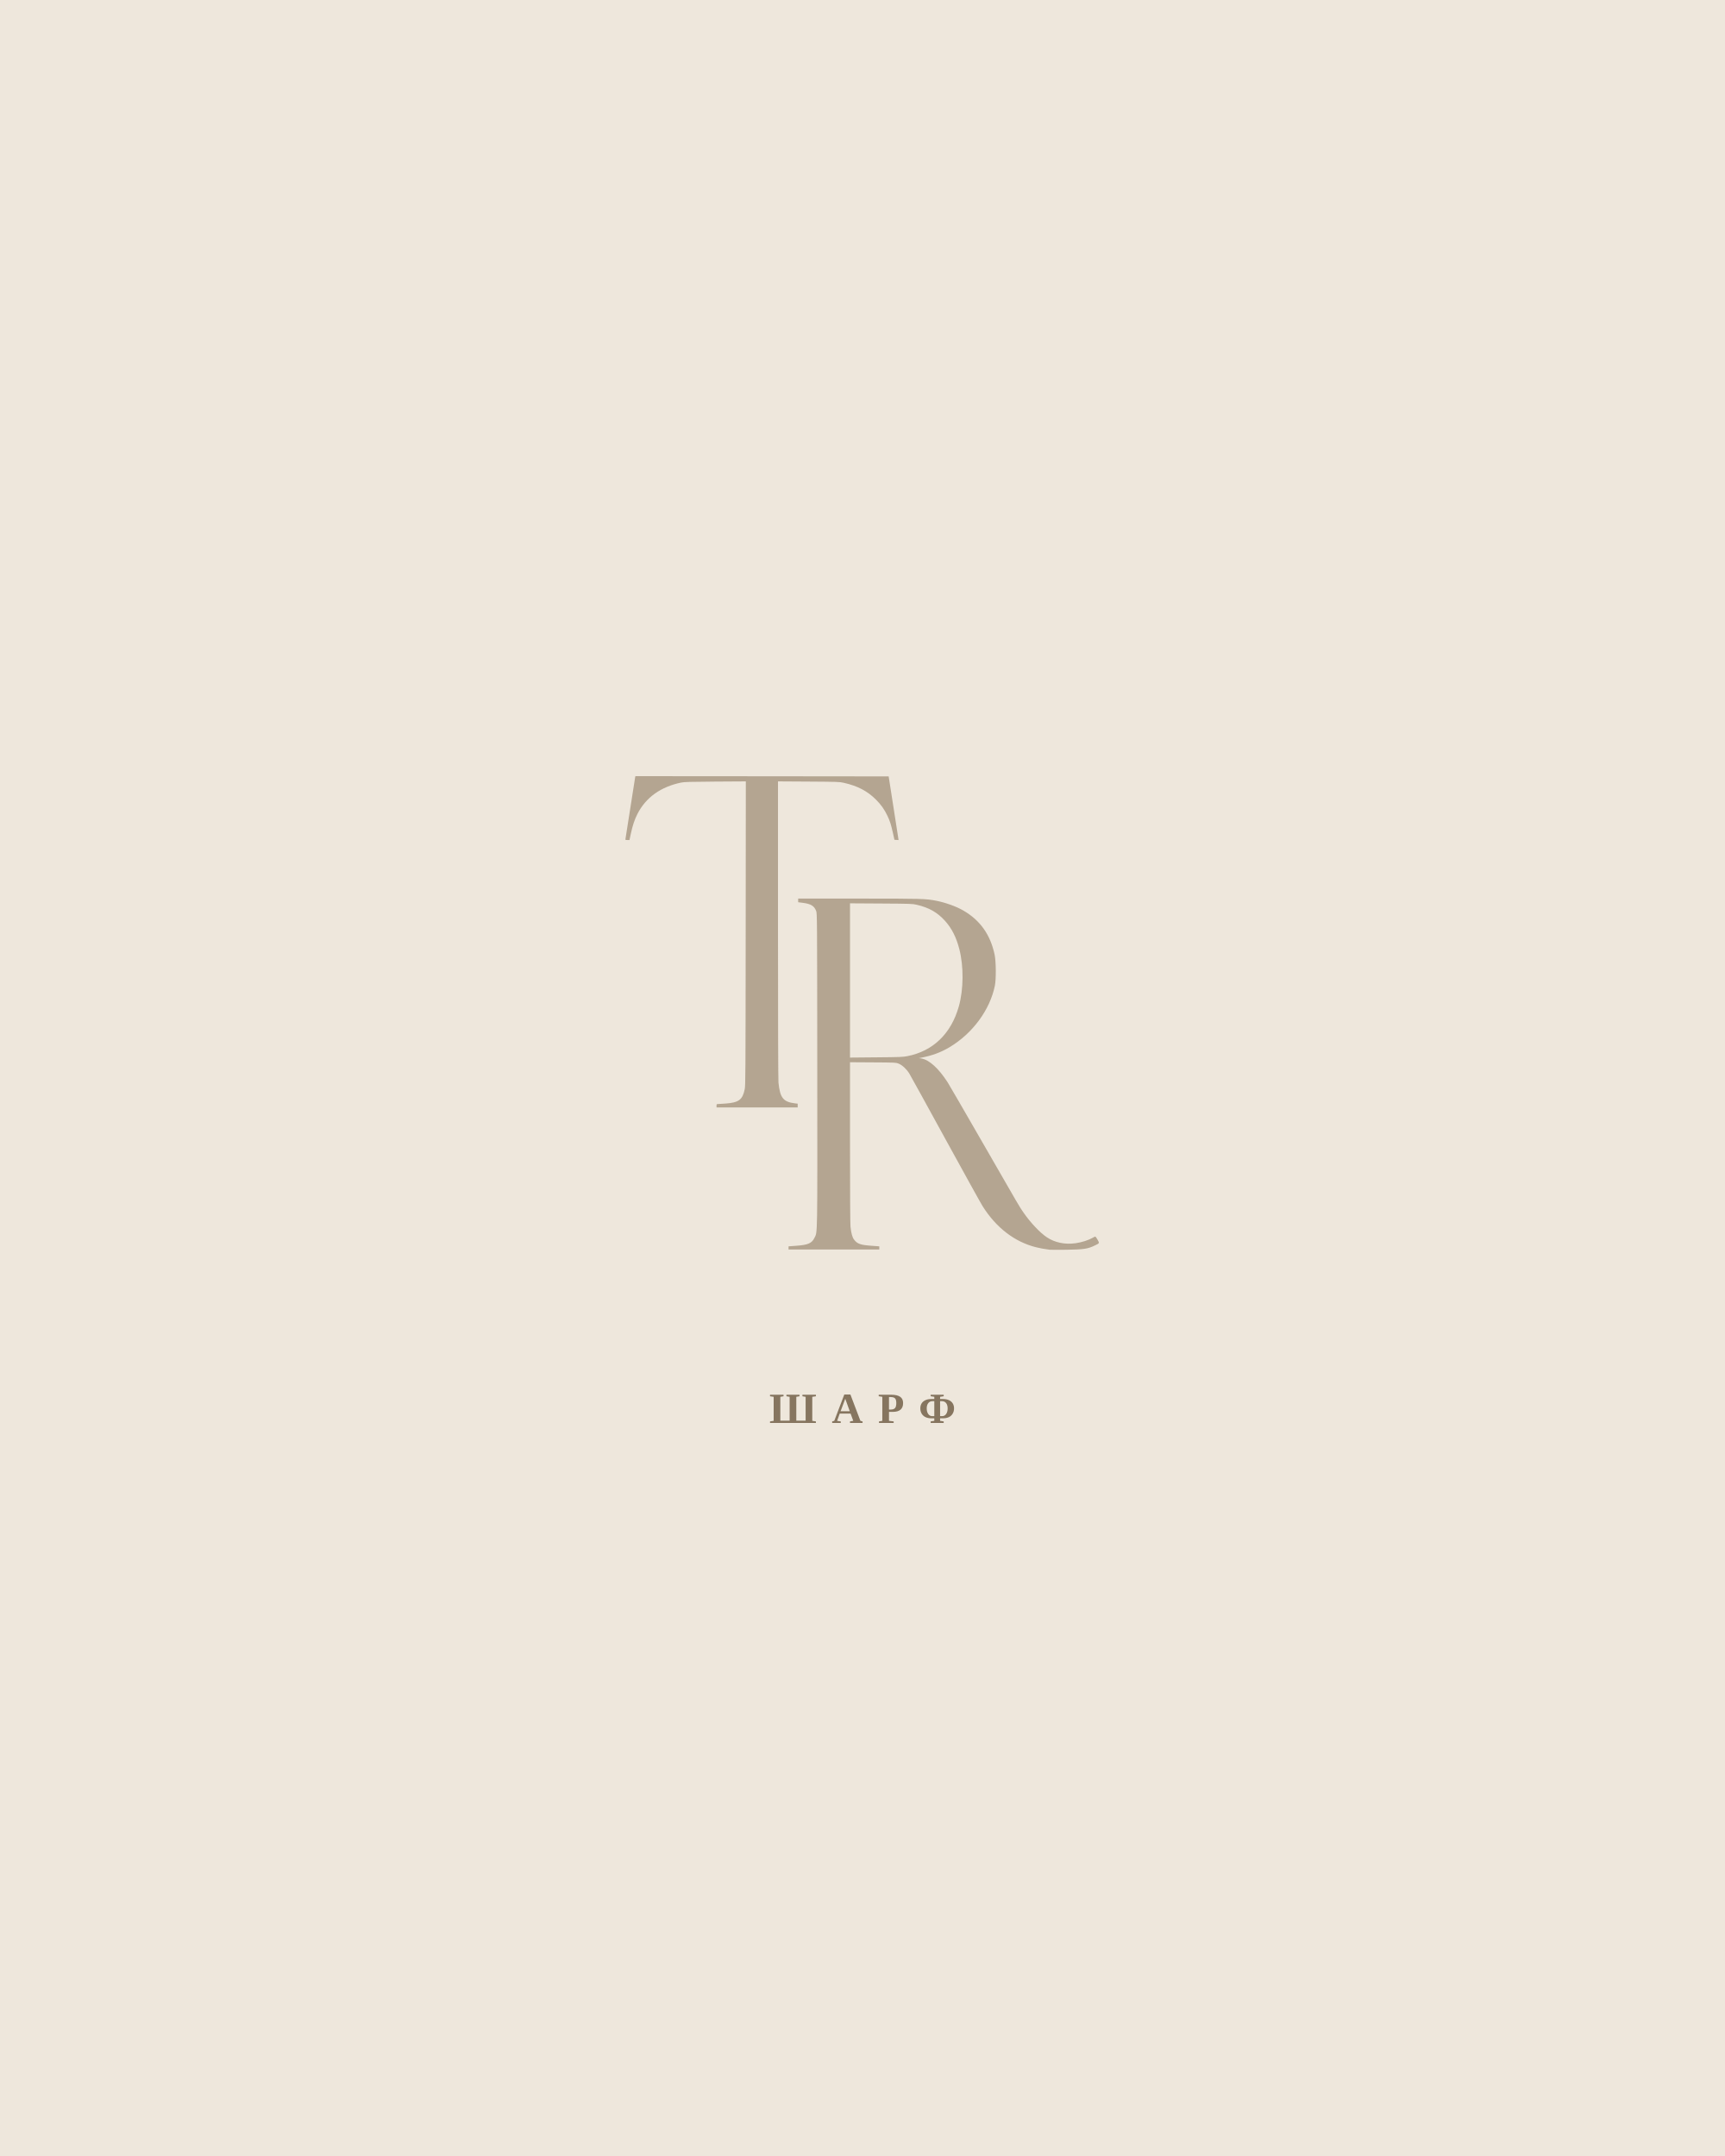
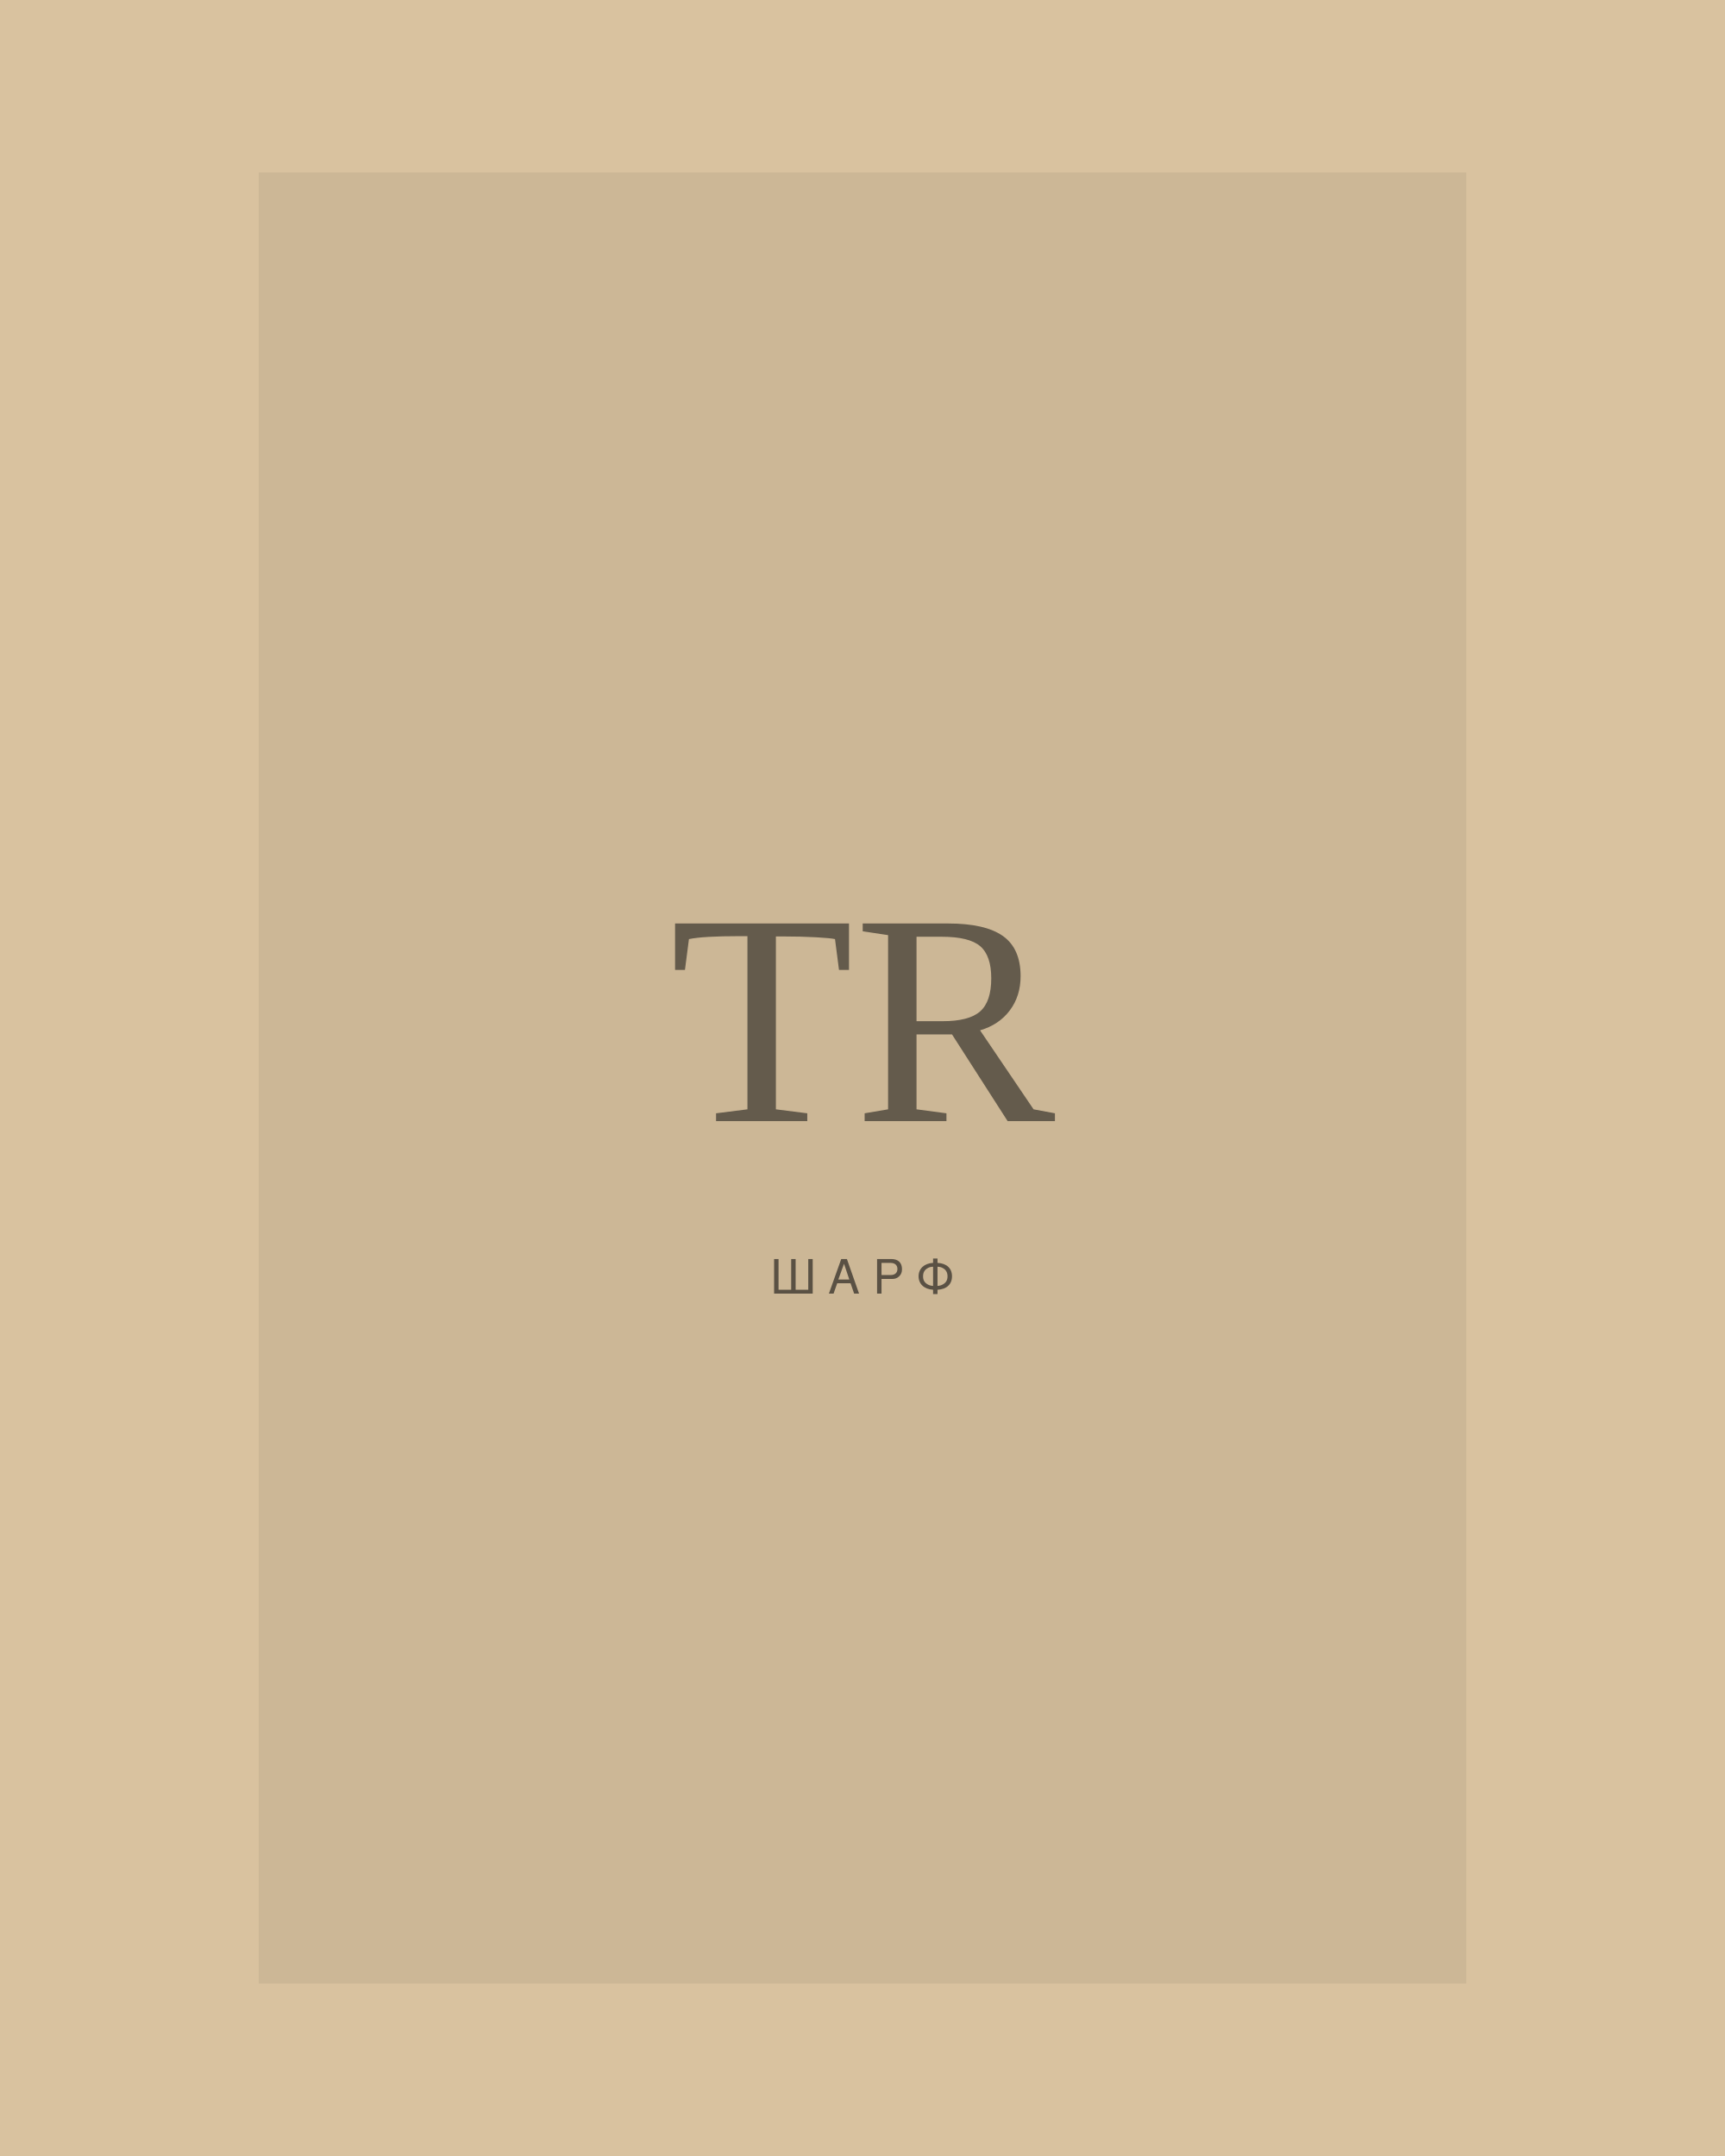
<svg xmlns="http://www.w3.org/2000/svg" viewBox="0 0 800 1000">
-   <rect width="800" height="1000" fill="#EEE7DC" />
-   <path fill="#857054" opacity="0.55" transform="translate(290 360) scale(0.22267)" d="M883.5 986.4C869.9 984.5 864.2 983.5 855.5 981.3C810.9 970.2 772.3 940.5 744.2 895.8C740.9 890.7 706.2 828 667 756.5C627.9 685 593.8 623.3 591.4 619.3C585.7 610.1 576.8 601.9 569.3 598.8C563.6 596.5 563.1 596.5 515.8 596.2L468 595.9L468 762.7C468 865.9 468.4 932.9 469 938.5C470.5 952.3 472.8 960.6 476.4 965.3C483.2 974.3 489.9 976.6 512.8 978.2L529 979.4L529 982.7L529 986L434.5 986L340 986L340 982.7L340 979.4L355.8 978.2C380.4 976.5 388.4 973 393.9 961.8C400.4 948.6 400.1 967.9 399.8 610C399.5 290.8 399.5 286.4 397.5 281C393.6 270.3 386.6 266 369.3 263.8L360 262.6L360 258.8L360 255L486.8 255C619.5 255 625.1 255.2 647.5 259.5C666.5 263.2 688.9 271.2 703.5 279.6C738.9 299.9 760.3 330 769.2 371.8C772.2 386.3 772.5 422.4 769.7 436.5C759.4 487 723.1 536.2 675.1 564.7C656.7 575.6 639.1 582.1 615.5 586.6L611.5 587.3L616.5 588.1C632.9 590.7 652.6 608.6 671.5 638C674.2 642.1 707.1 699 744.8 764.5C820.9 896.9 821 897.1 829.3 909C844.3 930.5 863.7 951 878.1 960.6C894.7 971.6 915.7 976 937.7 972.9C950.6 971.1 964.7 966.6 973.7 961.4C976 960.1 978.3 959 978.9 959C979.4 959 981.6 961.9 983.6 965.6C987.8 973.1 987.9 972.7 978.5 977.3C963.2 984.8 955.1 986 918 986.5C900.7 986.7 885.1 986.6 883.5 986.4ZM190 686.5C190 683.5 190.3 683 192.2 683C193.5 683 200.6 682.5 208.1 682C236.3 680 244.2 674.2 248.7 652C250.3 644.1 250.4 622.4 250.7 327.2L251 10.9L187.8 11.3C134.6 11.7 123.2 12 116.6 13.3C73.8 22.1 42.8 44.3 25.2 78.8C19.4 90.2 15.2 102.6 11.4 120.3L8.7 133L4.3 133C-0 133 -0.1 132.9 0.4 130.2C0.7 128.7 5.2 99.8 10.5 66C15.7 32.2 20.2 3.5 20.5 2.2L21 -0L284.8 0.2L548.5 0.5L558.1 62C563.4 95.8 568.1 125.7 568.4 128.3L569.1 133.1L564.8 132.8L560.5 132.5L557.3 118C553.4 100.6 551 93.2 545.9 82.5C539.8 69.6 532.5 59.2 522.1 48.9C504.2 31 483.8 20.3 454.8 13.8C446 11.8 442 11.7 381.8 11.3L318 10.9L318 319.3C318 519.5 318.4 631.4 319 638.1C322.1 670 329 678.6 353.2 681.5L359 682.2L359 686.1L359 690L274.5 690L190 690L190 686.5ZM587.5 583.2C641.2 572.6 678.6 536.3 694.6 479.7C704.6 444.1 705 396.2 695.6 360C689.2 335.2 679.8 316.9 665.8 301.3C649.9 283.7 632.1 273.6 606.5 267.8C598 265.8 593.6 265.7 532.8 265.3L468 264.9L468 425.5L468 586.2L522.8 585.7C572.2 585.3 578.5 585 587.5 583.2Z" />
-   <text x="400" y="660" text-anchor="middle" font-family="Georgia, 'Times New Roman', serif" font-size="20" font-weight="600" letter-spacing="7" fill="#6B5940" opacity="0.8">ШАРФ</text>
+   <rect width="800" height="1000" fill="#D9C29F" />
+   <rect x="120" y="80" width="560" height="840" fill="rgba(0,0,0,0.06)" />
+   <text x="400" y="520" text-anchor="middle" font-family="Georgia, 'Times New Roman', serif" font-size="140" fill="#0E0E0E" opacity="0.55">TR</text>
+   <text x="400" y="600" text-anchor="middle" font-family="Helvetica, Arial, sans-serif" font-size="22" letter-spacing="6" fill="#0E0E0E" opacity="0.6">ШАРФ</text>
</svg>
